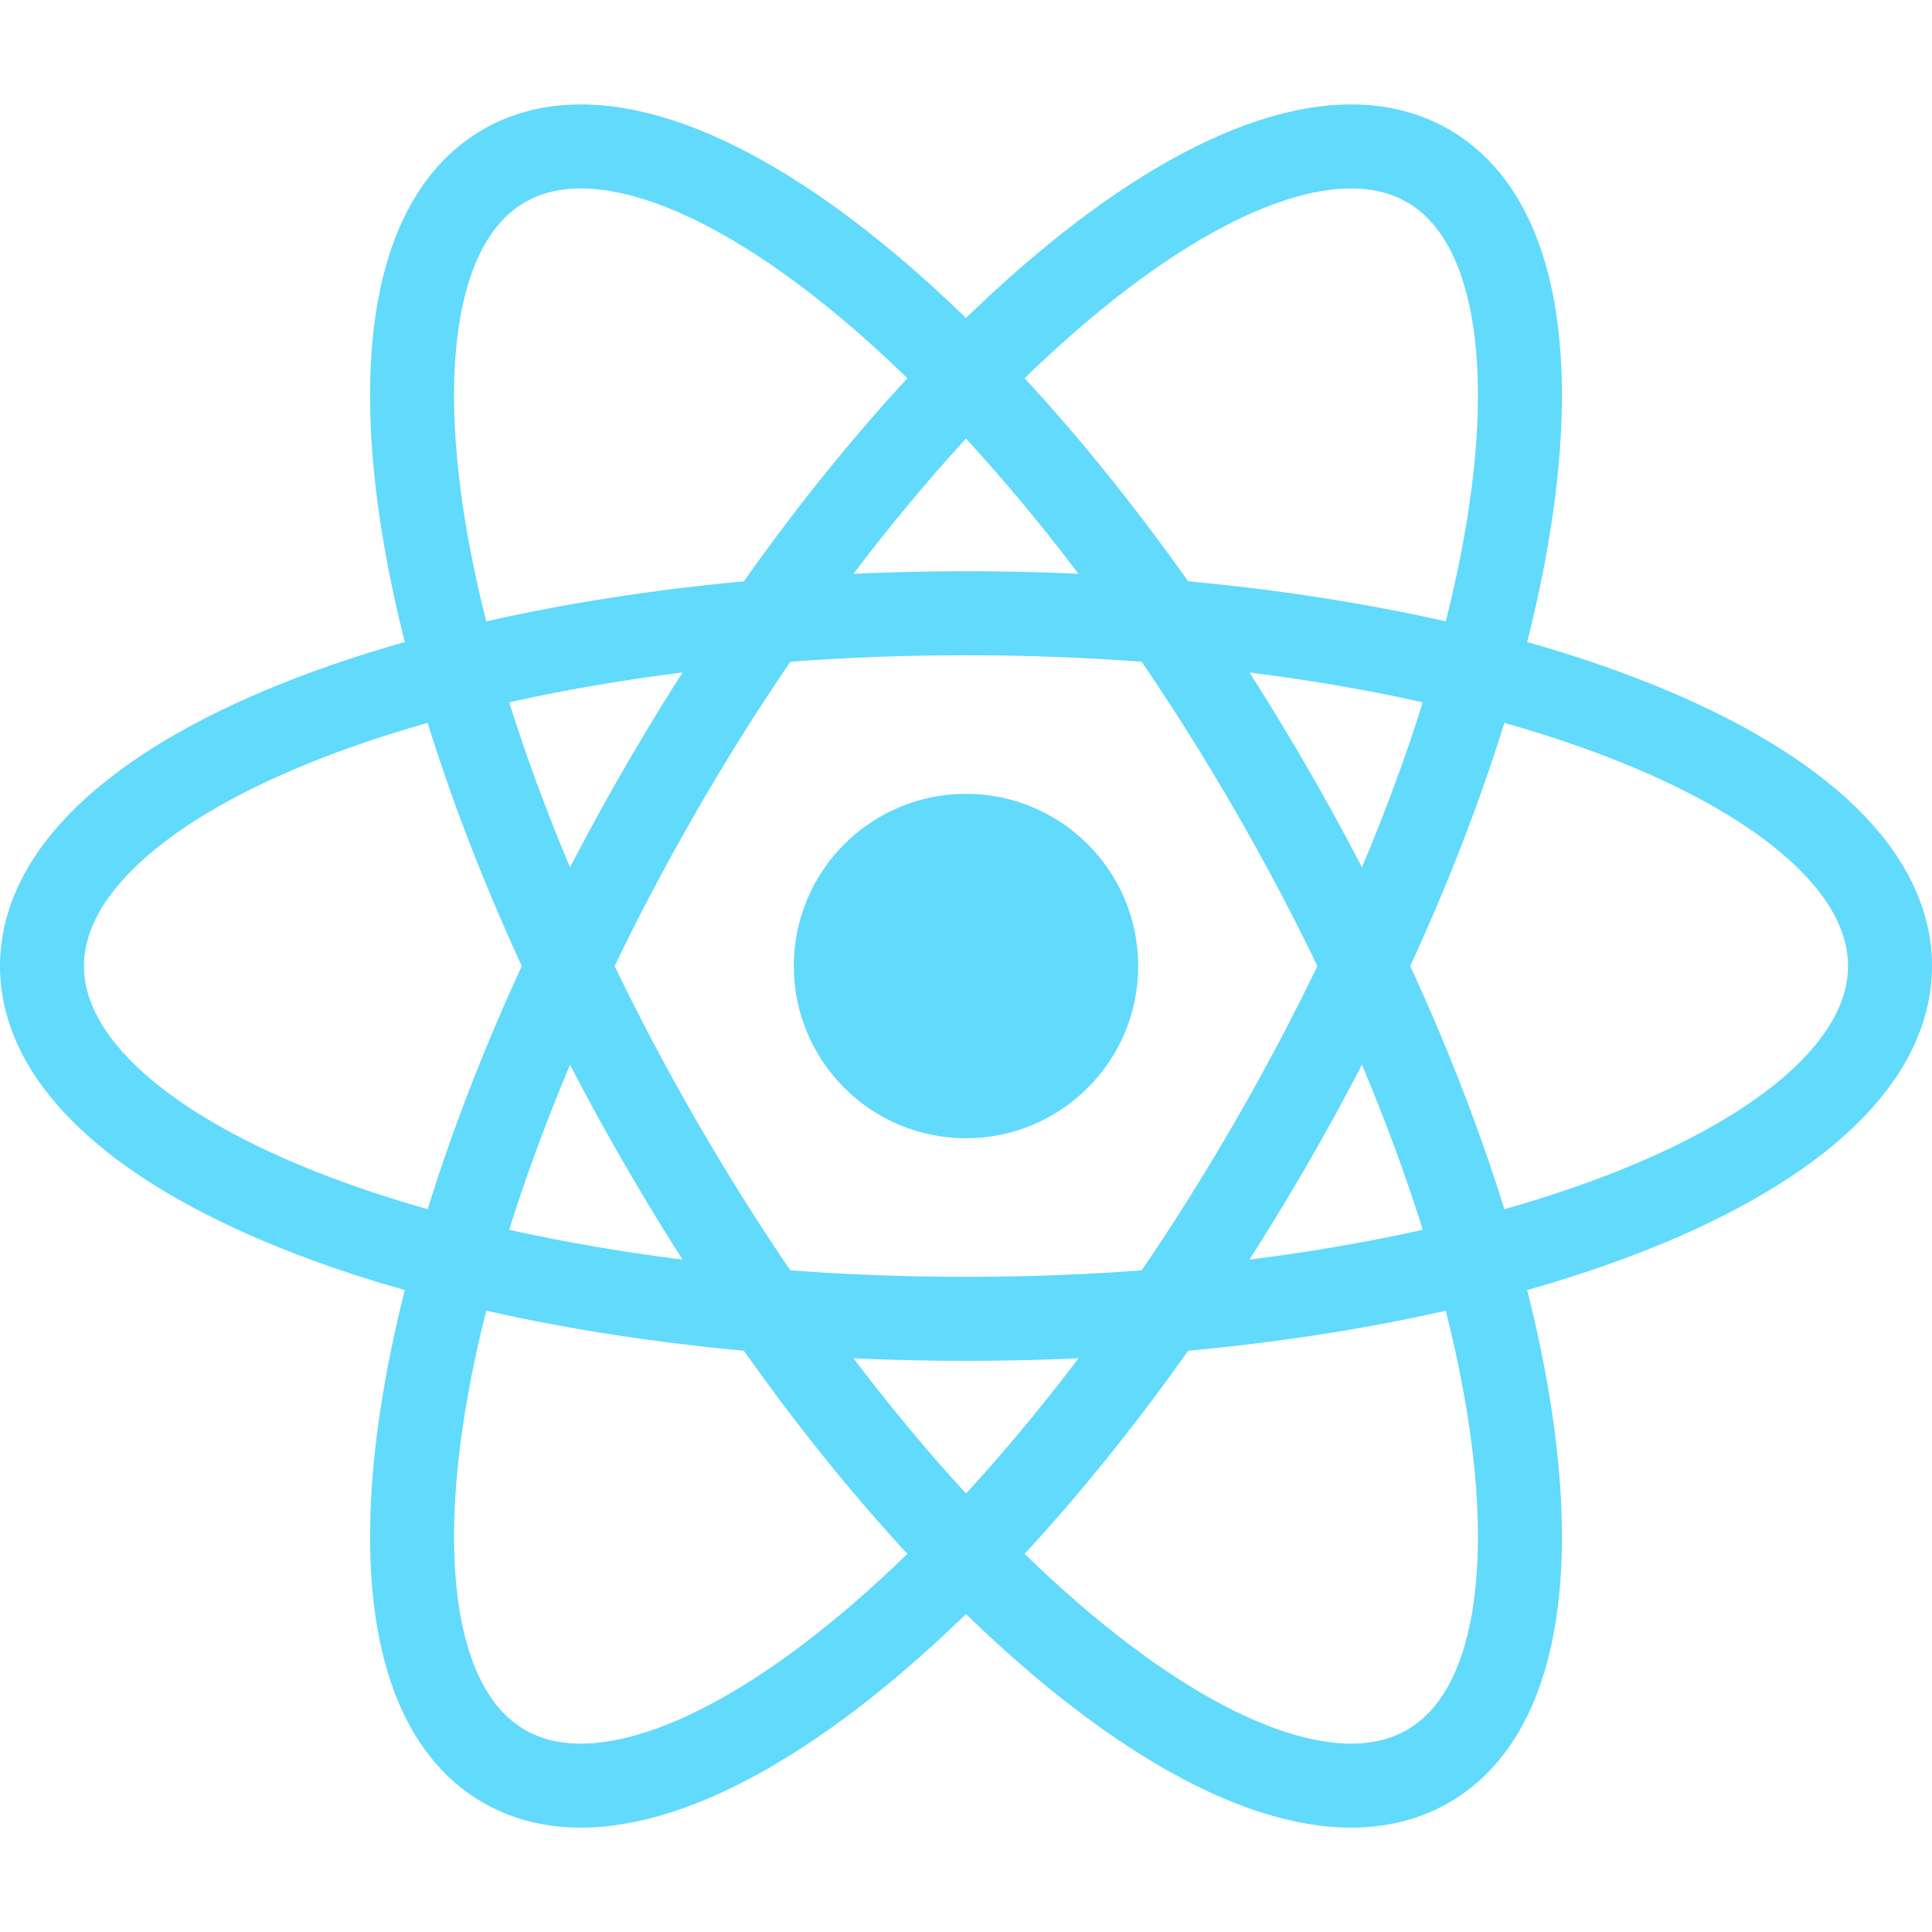
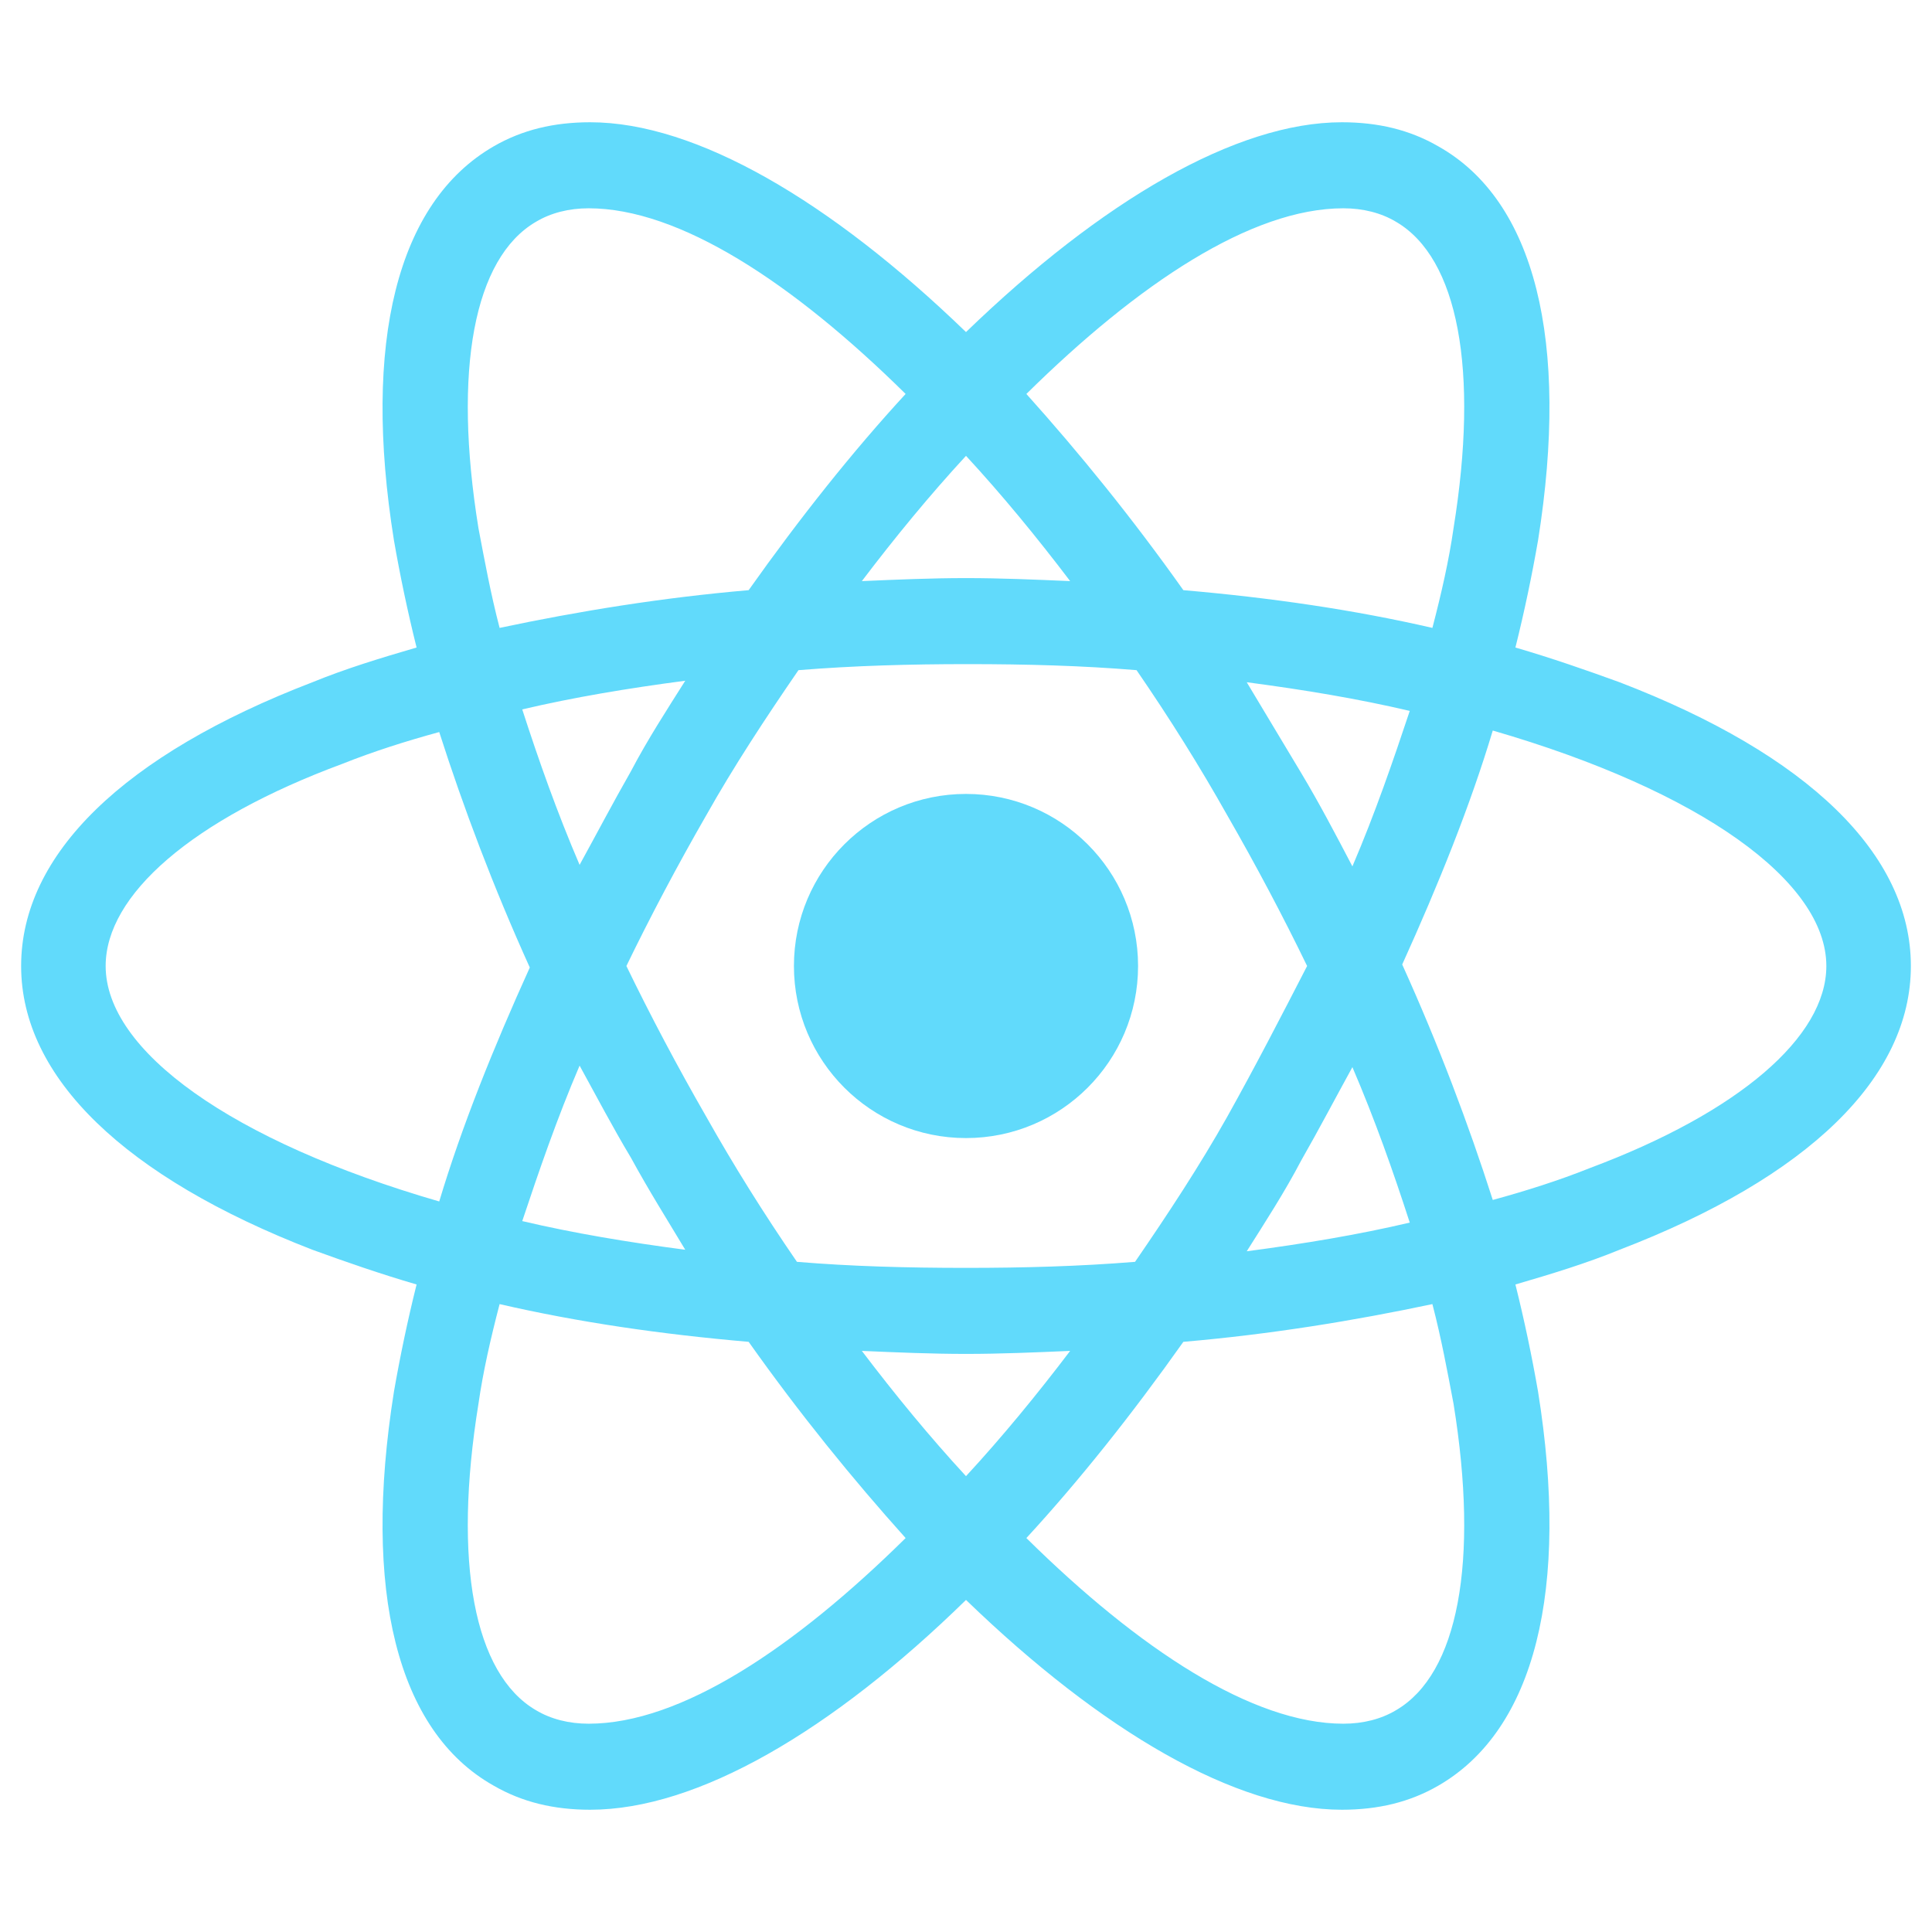
- <svg xmlns="http://www.w3.org/2000/svg" viewBox="-11.5 -10.232 23 20.463" width="24" height="24">
-   <circle cx="0" cy="0" r="2.05" fill="#61DAFB" />
-   <g stroke="#61DAFB" stroke-width="1" fill="none">
-     <ellipse rx="11" ry="4.2" />
-     <ellipse rx="11" ry="4.2" transform="rotate(60)" />
-     <ellipse rx="11" ry="4.2" transform="rotate(120)" />
+ <svg xmlns="http://www.w3.org/2000/svg" viewBox="0 0 128 128">
+   <g fill="#61DAFB">
+     <circle cx="64" cy="64" r="11.4" />
+     <path d="M107.3 45.2c-2.2-.8-4.5-1.6-6.9-2.3.6-2.4 1.1-4.8 1.5-7.1 2.1-13.2-.2-22.5-6.6-26.1-1.9-1.1-4-1.6-6.4-1.6-7 0-15.9 5.2-24.9 13.9-9-8.7-17.9-13.9-24.9-13.9-2.4 0-4.5.5-6.4 1.6-6.4 3.7-8.7 13-6.6 26.1.4 2.3.9 4.7 1.5 7.1-2.4.7-4.7 1.4-6.9 2.3C8.2 50 1.4 56.6 1.4 64s6.9 14 19.3 18.8c2.2.8 4.5 1.6 6.9 2.3-.6 2.4-1.1 4.8-1.5 7.1-2.1 13.2.2 22.5 6.6 26.1 1.9 1.1 4 1.6 6.4 1.6 7.1 0 16-5.2 24.9-13.9 9 8.7 17.9 13.9 24.9 13.9 2.4 0 4.5-.5 6.4-1.6 6.4-3.7 8.7-13 6.6-26.1-.4-2.3-.9-4.7-1.5-7.1 2.4-.7 4.7-1.4 6.9-2.3 12.5-4.8 19.3-11.4 19.3-18.8s-6.8-14-19.3-18.8zM92.5 14.7c4.1 2.4 5.5 9.8 3.8 20.3-.3 2.1-.8 4.3-1.4 6.6-5.2-1.2-10.7-2-16.5-2.5-3.4-4.8-6.9-9.1-10.4-13 7.4-7.3 14.9-12.3 21-12.3 1.3 0 2.5.3 3.5.9zM81.3 74c-1.8 3.2-3.9 6.4-6.1 9.6-3.7.3-7.4.4-11.2.4-3.9 0-7.6-.1-11.2-.4-2.2-3.2-4.2-6.4-6-9.6-1.9-3.3-3.7-6.7-5.3-10 1.6-3.3 3.4-6.7 5.3-10 1.8-3.2 3.9-6.4 6.1-9.6 3.7-.3 7.4-.4 11.2-.4 3.9 0 7.6.1 11.2.4 2.2 3.2 4.2 6.4 6 9.6 1.9 3.3 3.7 6.7 5.3 10-1.7 3.3-3.4 6.6-5.3 10zm8.3-3.3c1.5 3.5 2.7 6.9 3.8 10.3-3.4.8-7 1.4-10.8 1.9 1.2-1.9 2.5-3.9 3.6-6 1.2-2.1 2.3-4.2 3.4-6.2zM64 97.8c-2.4-2.6-4.7-5.4-6.9-8.3 2.3.1 4.6.2 6.9.2 2.3 0 4.6-.1 6.9-.2-2.2 2.9-4.5 5.7-6.9 8.3zm-18.6-15c-3.8-.5-7.4-1.1-10.8-1.9 1.1-3.3 2.3-6.8 3.8-10.3 1.1 2 2.2 4.1 3.4 6.1 1.2 2.2 2.4 4.1 3.6 6.1zm-7-25.5c-1.5-3.5-2.7-6.9-3.8-10.3 3.4-.8 7-1.4 10.8-1.9-1.2 1.9-2.5 3.9-3.6 6-1.2 2.1-2.3 4.2-3.4 6.2zM64 30.2c2.4 2.6 4.7 5.4 6.9 8.3-2.3-.1-4.6-.2-6.9-.2-2.3 0-4.6.1-6.9.2 2.2-2.9 4.5-5.7 6.9-8.3zm22.2 21l-3.6-6c3.8.5 7.4 1.1 10.8 1.9-1.1 3.3-2.3 6.8-3.8 10.3-1.1-2.1-2.2-4.2-3.4-6.2zM31.7 35c-1.7-10.5-.3-17.9 3.8-20.3 1-.6 2.2-.9 3.5-.9 6 0 13.5 4.9 21 12.3-3.5 3.8-7 8.2-10.4 13-5.8.5-11.3 1.4-16.5 2.5-.6-2.3-1-4.5-1.4-6.6zM7 64c0-4.7 5.7-9.7 15.7-13.4 2-.8 4.2-1.5 6.4-2.1 1.6 5 3.6 10.3 6 15.6-2.4 5.3-4.5 10.5-6 15.5C15.3 75.6 7 69.6 7 64zm28.5 49.3c-4.1-2.4-5.5-9.8-3.8-20.3.3-2.1.8-4.3 1.4-6.6 5.2 1.2 10.7 2 16.5 2.5 3.4 4.8 6.9 9.1 10.4 13-7.4 7.3-14.9 12.3-21 12.3-1.3 0-2.5-.3-3.5-.9zM96.3 93c1.7 10.5.3 17.9-3.8 20.3-1 .6-2.2.9-3.5.9-6 0-13.5-4.9-21-12.3 3.5-3.8 7-8.2 10.4-13 5.8-.5 11.3-1.4 16.5-2.5.6 2.3 1 4.5 1.4 6.6zm9-15.6c-2 .8-4.2 1.5-6.4 2.1-1.6-5-3.6-10.3-6-15.6 2.4-5.3 4.5-10.5 6-15.5 13.8 4 22.1 10 22.1 15.6 0 4.7-5.8 9.7-15.7 13.4z" />
  </g>
</svg>
